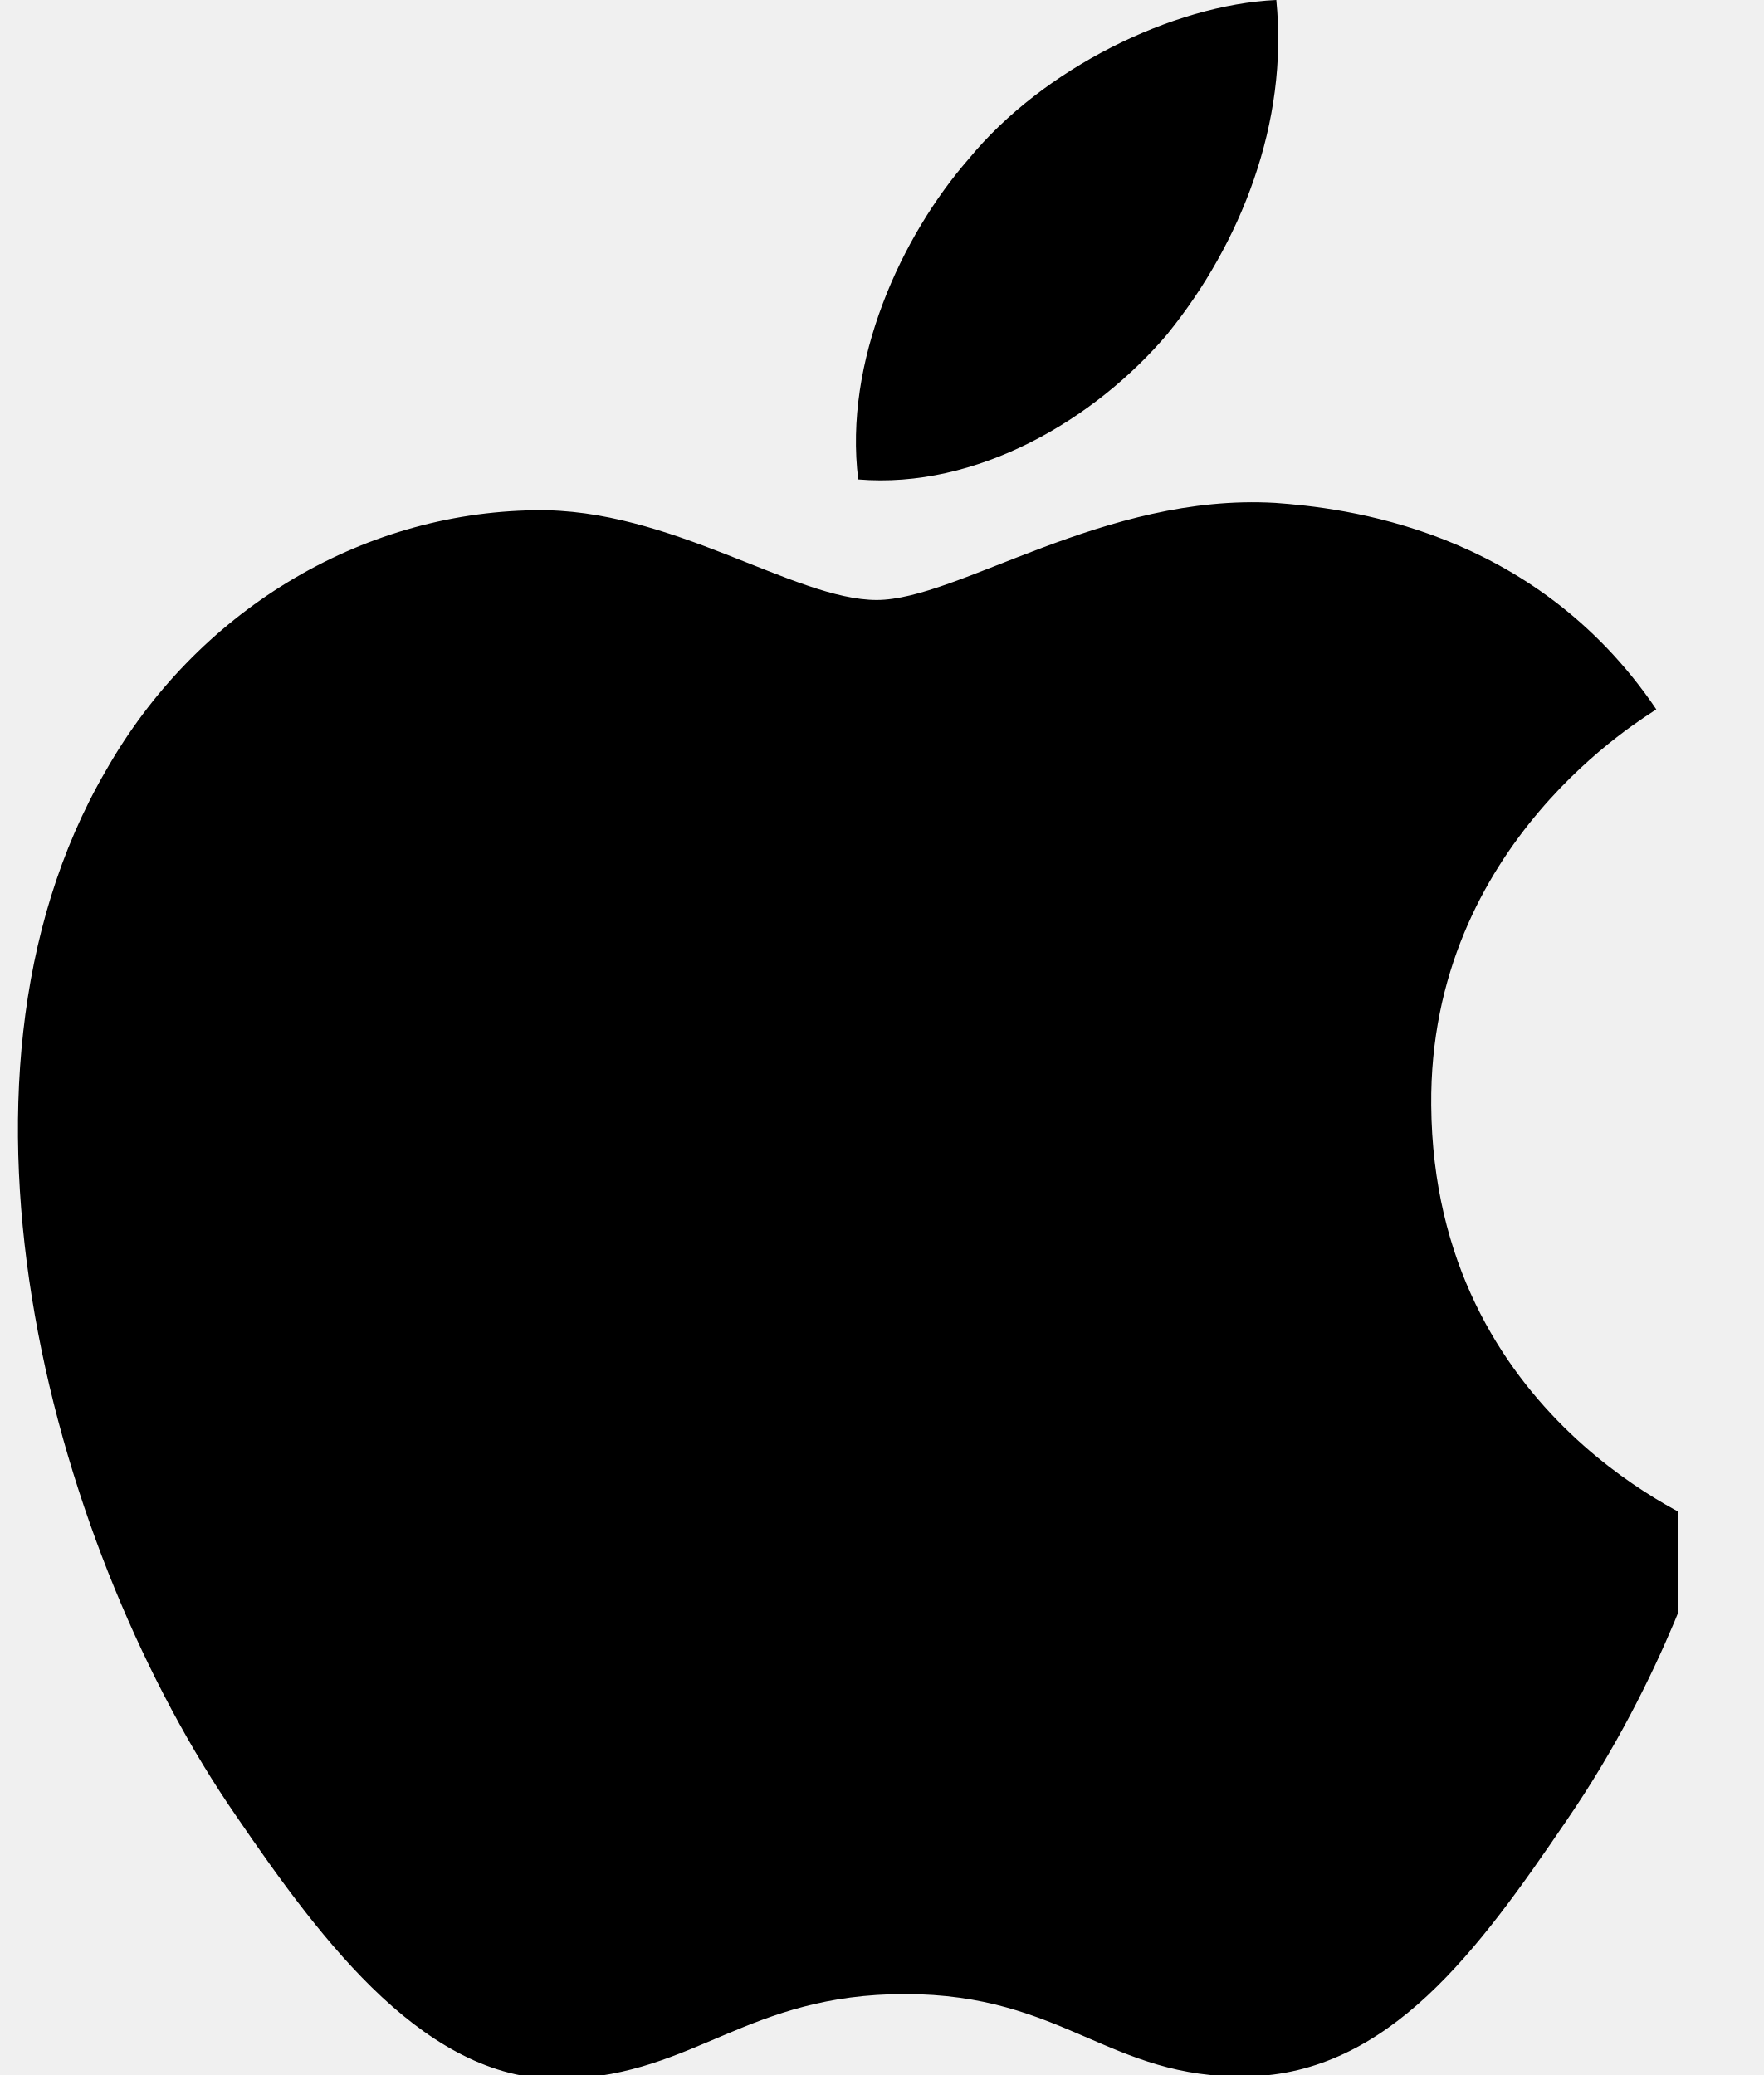
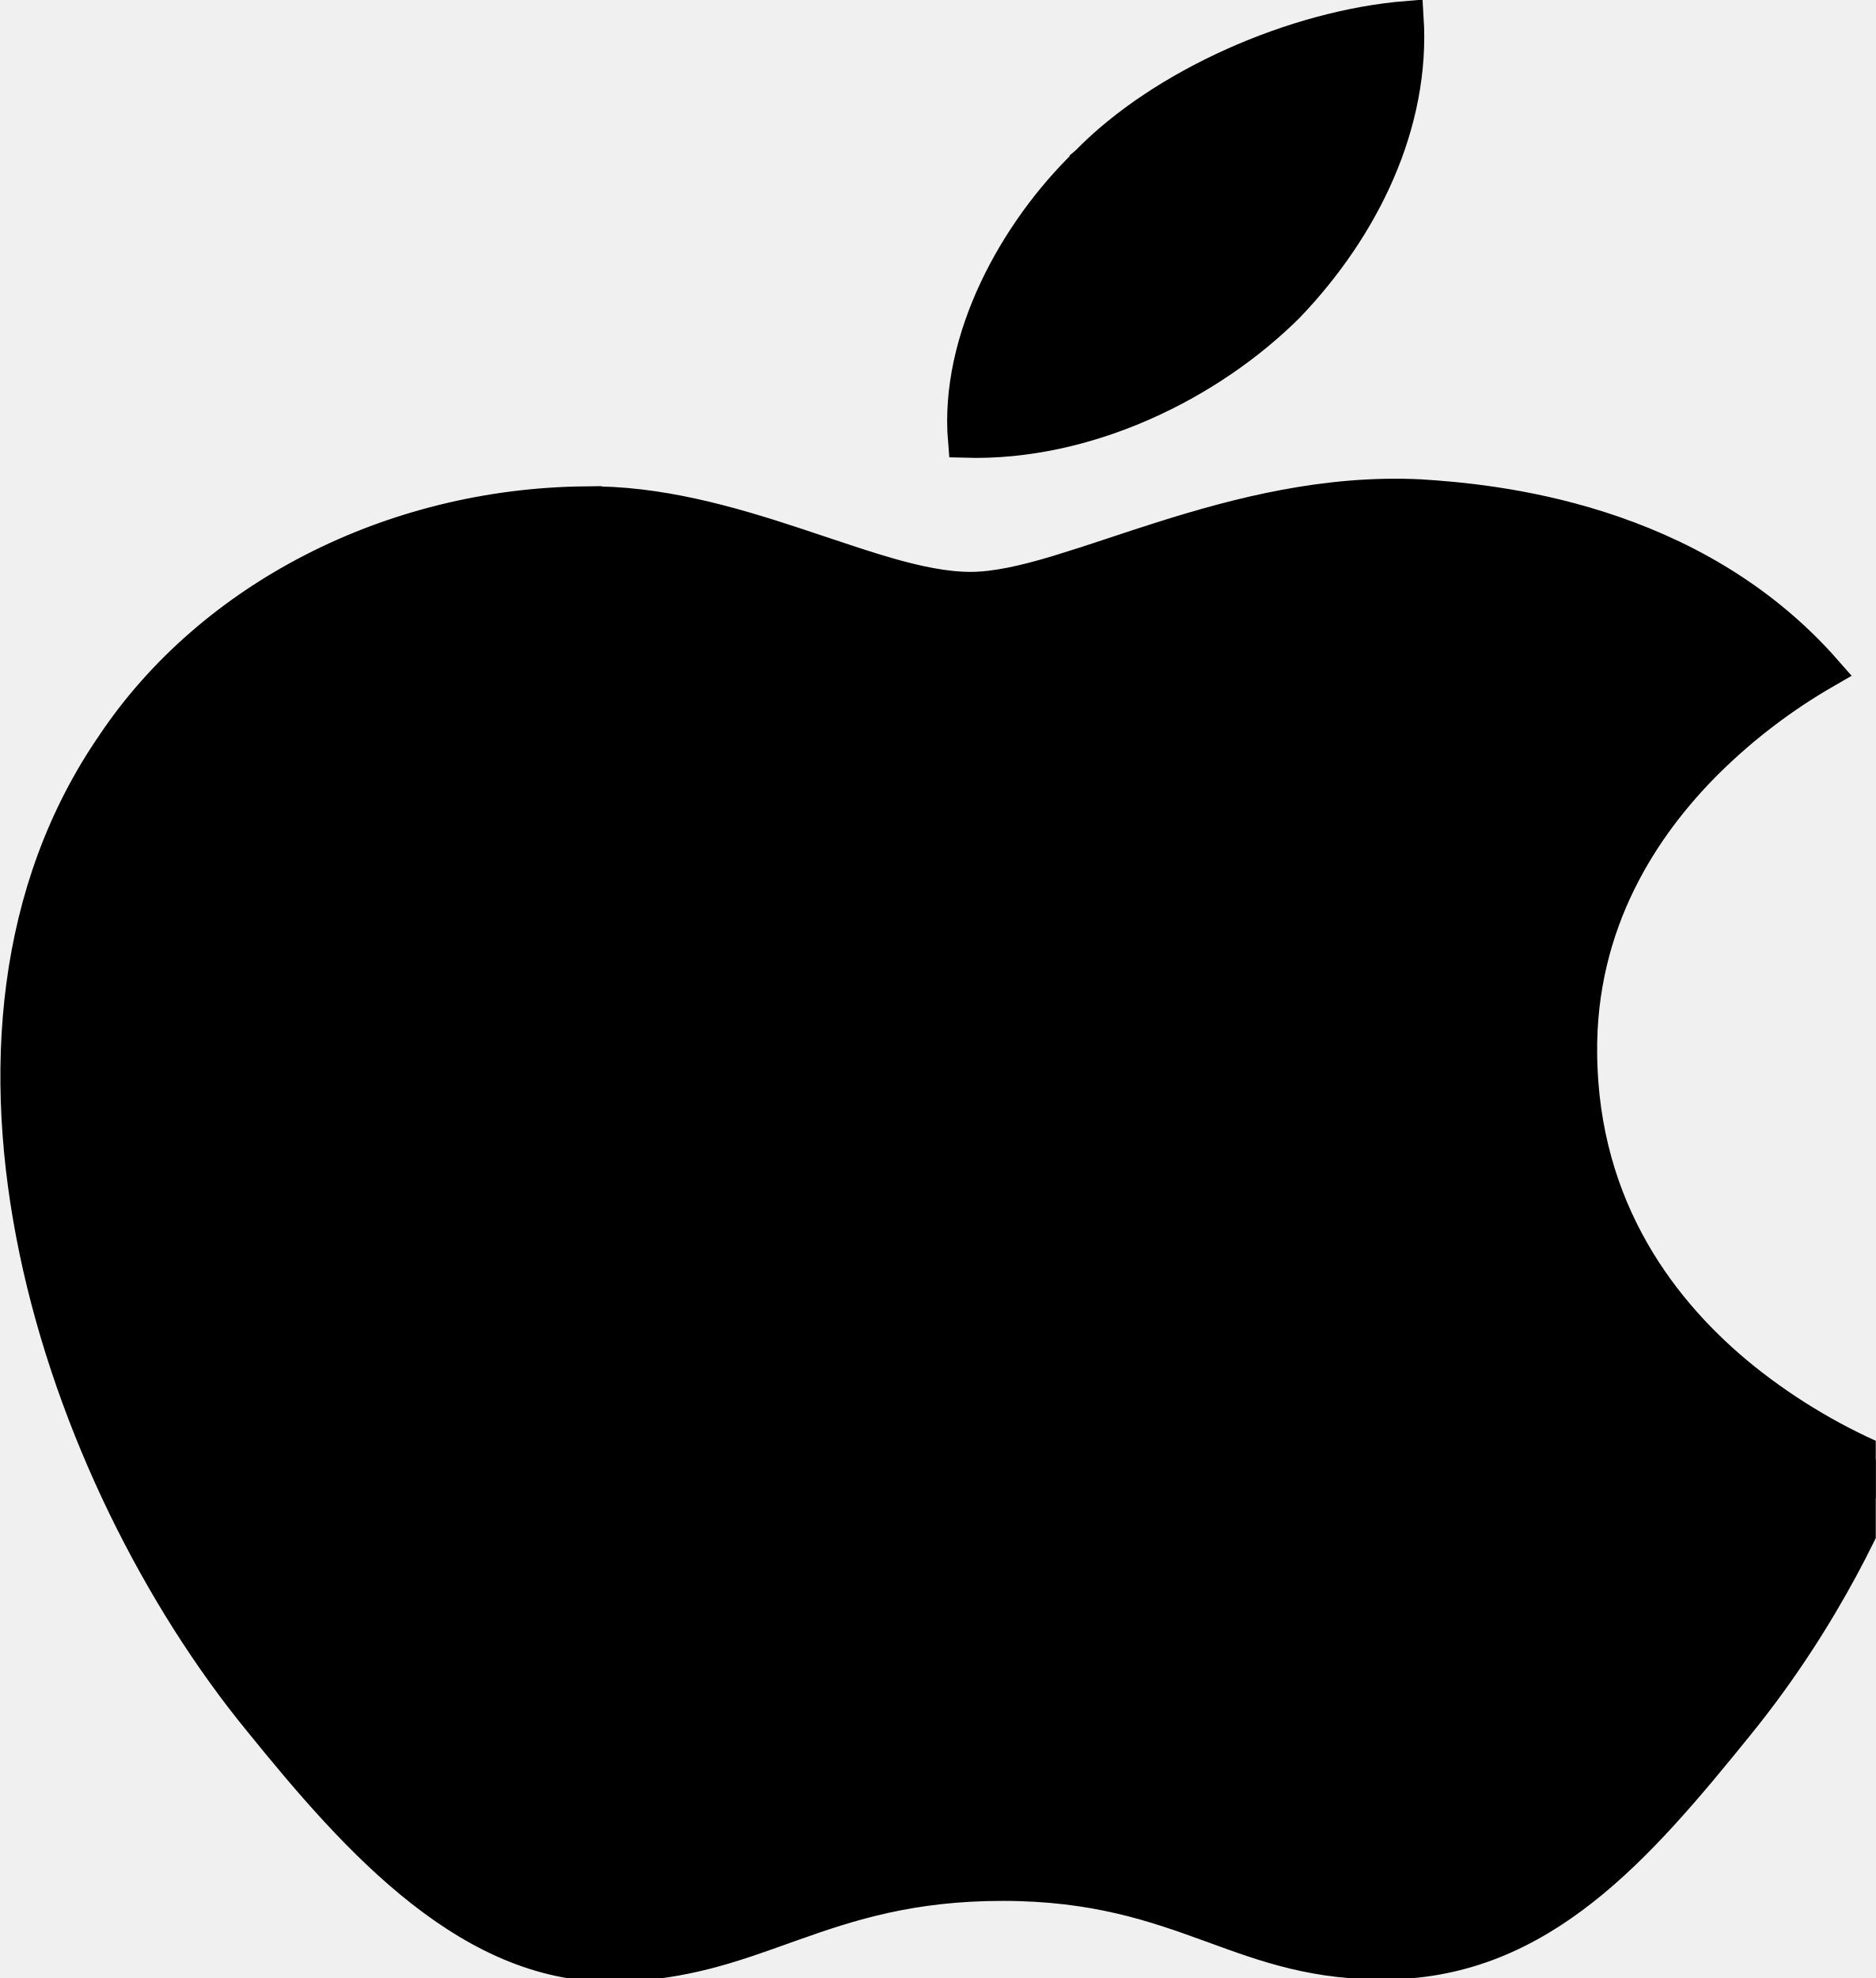
- <svg xmlns="http://www.w3.org/2000/svg" width="17" height="20" fill="none" viewBox="0 0 17 20">
+ <svg xmlns="http://www.w3.org/2000/svg" width="55" height="58" fill="none" viewBox="0 0 55 58">
  <g clip-path="url(#a)">
-     <path fill="#000" d="M11.258 3.211c-.711.841-1.85 1.505-2.987 1.41-.142-1.137.415-2.346 1.067-3.092C10.048.664 11.293.047 12.3 0c.119 1.185-.344 2.346-1.043 3.211Zm1.03 1.636c-1.647-.095-3.057.936-3.839.936-.794 0-1.99-.889-3.294-.865-1.694.023-3.27.983-4.136 2.512-1.777 3.057-.462 7.584 1.256 10.072.842 1.232 1.85 2.583 3.176 2.536 1.256-.048 1.754-.818 3.27-.818 1.53 0 1.968.818 3.295.794 1.374-.024 2.24-1.232 3.08-2.465.96-1.398 1.352-2.76 1.375-2.832-.023-.023-2.654-1.03-2.678-4.064-.023-2.536 2.074-3.745 2.169-3.816-1.185-1.753-3.034-1.943-3.673-1.99Z" />
+     <path fill="#000" stroke="#000" d="m31.862 4.792.006-.005.005-.005C34.11 2.484 37.99.796 41.244.529c.195 3.082-1.268 6.115-3.488 8.434-2.278 2.272-5.863 4.066-9.46 3.96-.25-2.962 1.483-6.117 3.566-8.13Zm-14.72 9.97h.002c2.15-.034 4.229.568 6.155 1.202l.753.251c.687.23 1.355.454 1.98.634.853.244 1.675.42 2.428.42.75 0 1.618-.206 2.544-.483a64.519 64.519 0 0 0 1.697-.546c.453-.15.921-.305 1.394-.454 2.24-.708 4.797-1.364 7.535-1.232 2.127.133 7.954.652 11.885 5.133a17.018 17.018 0 0 0-3.462 2.638c-1.892 1.88-3.765 4.717-3.722 8.574.043 4.593 2.433 7.651 4.79 9.55a17.338 17.338 0 0 0 4.275 2.514c-.458 1.176-1.825 4.36-4.472 7.615-2.92 3.608-5.754 6.898-10.21 6.963-2.131.032-3.555-.487-5.115-1.056a43.55 43.55 0 0 0-.11-.04c-1.618-.589-3.375-1.206-6.092-1.206-2.69 0-4.485.58-6.125 1.163l-.333.118c-1.497.536-2.874 1.028-4.8 1.09-2.123.064-4.017-.813-5.76-2.18-1.749-1.37-3.306-3.202-4.752-4.989l-.002-.002C4.72 46.89 2.15 41.876 1.063 36.667-.025 31.457.38 26.113 3.333 21.83l.003-.005c2.873-4.283 8.13-6.997 13.806-7.064Z" />
  </g>
  <defs>
    <clipPath id="a">
-       <path fill="#fff" d="M.17 0h16v20h-16z" />
+       <path fill="#fff" d="M0 0h55v58H0z" />
    </clipPath>
  </defs>
</svg>
